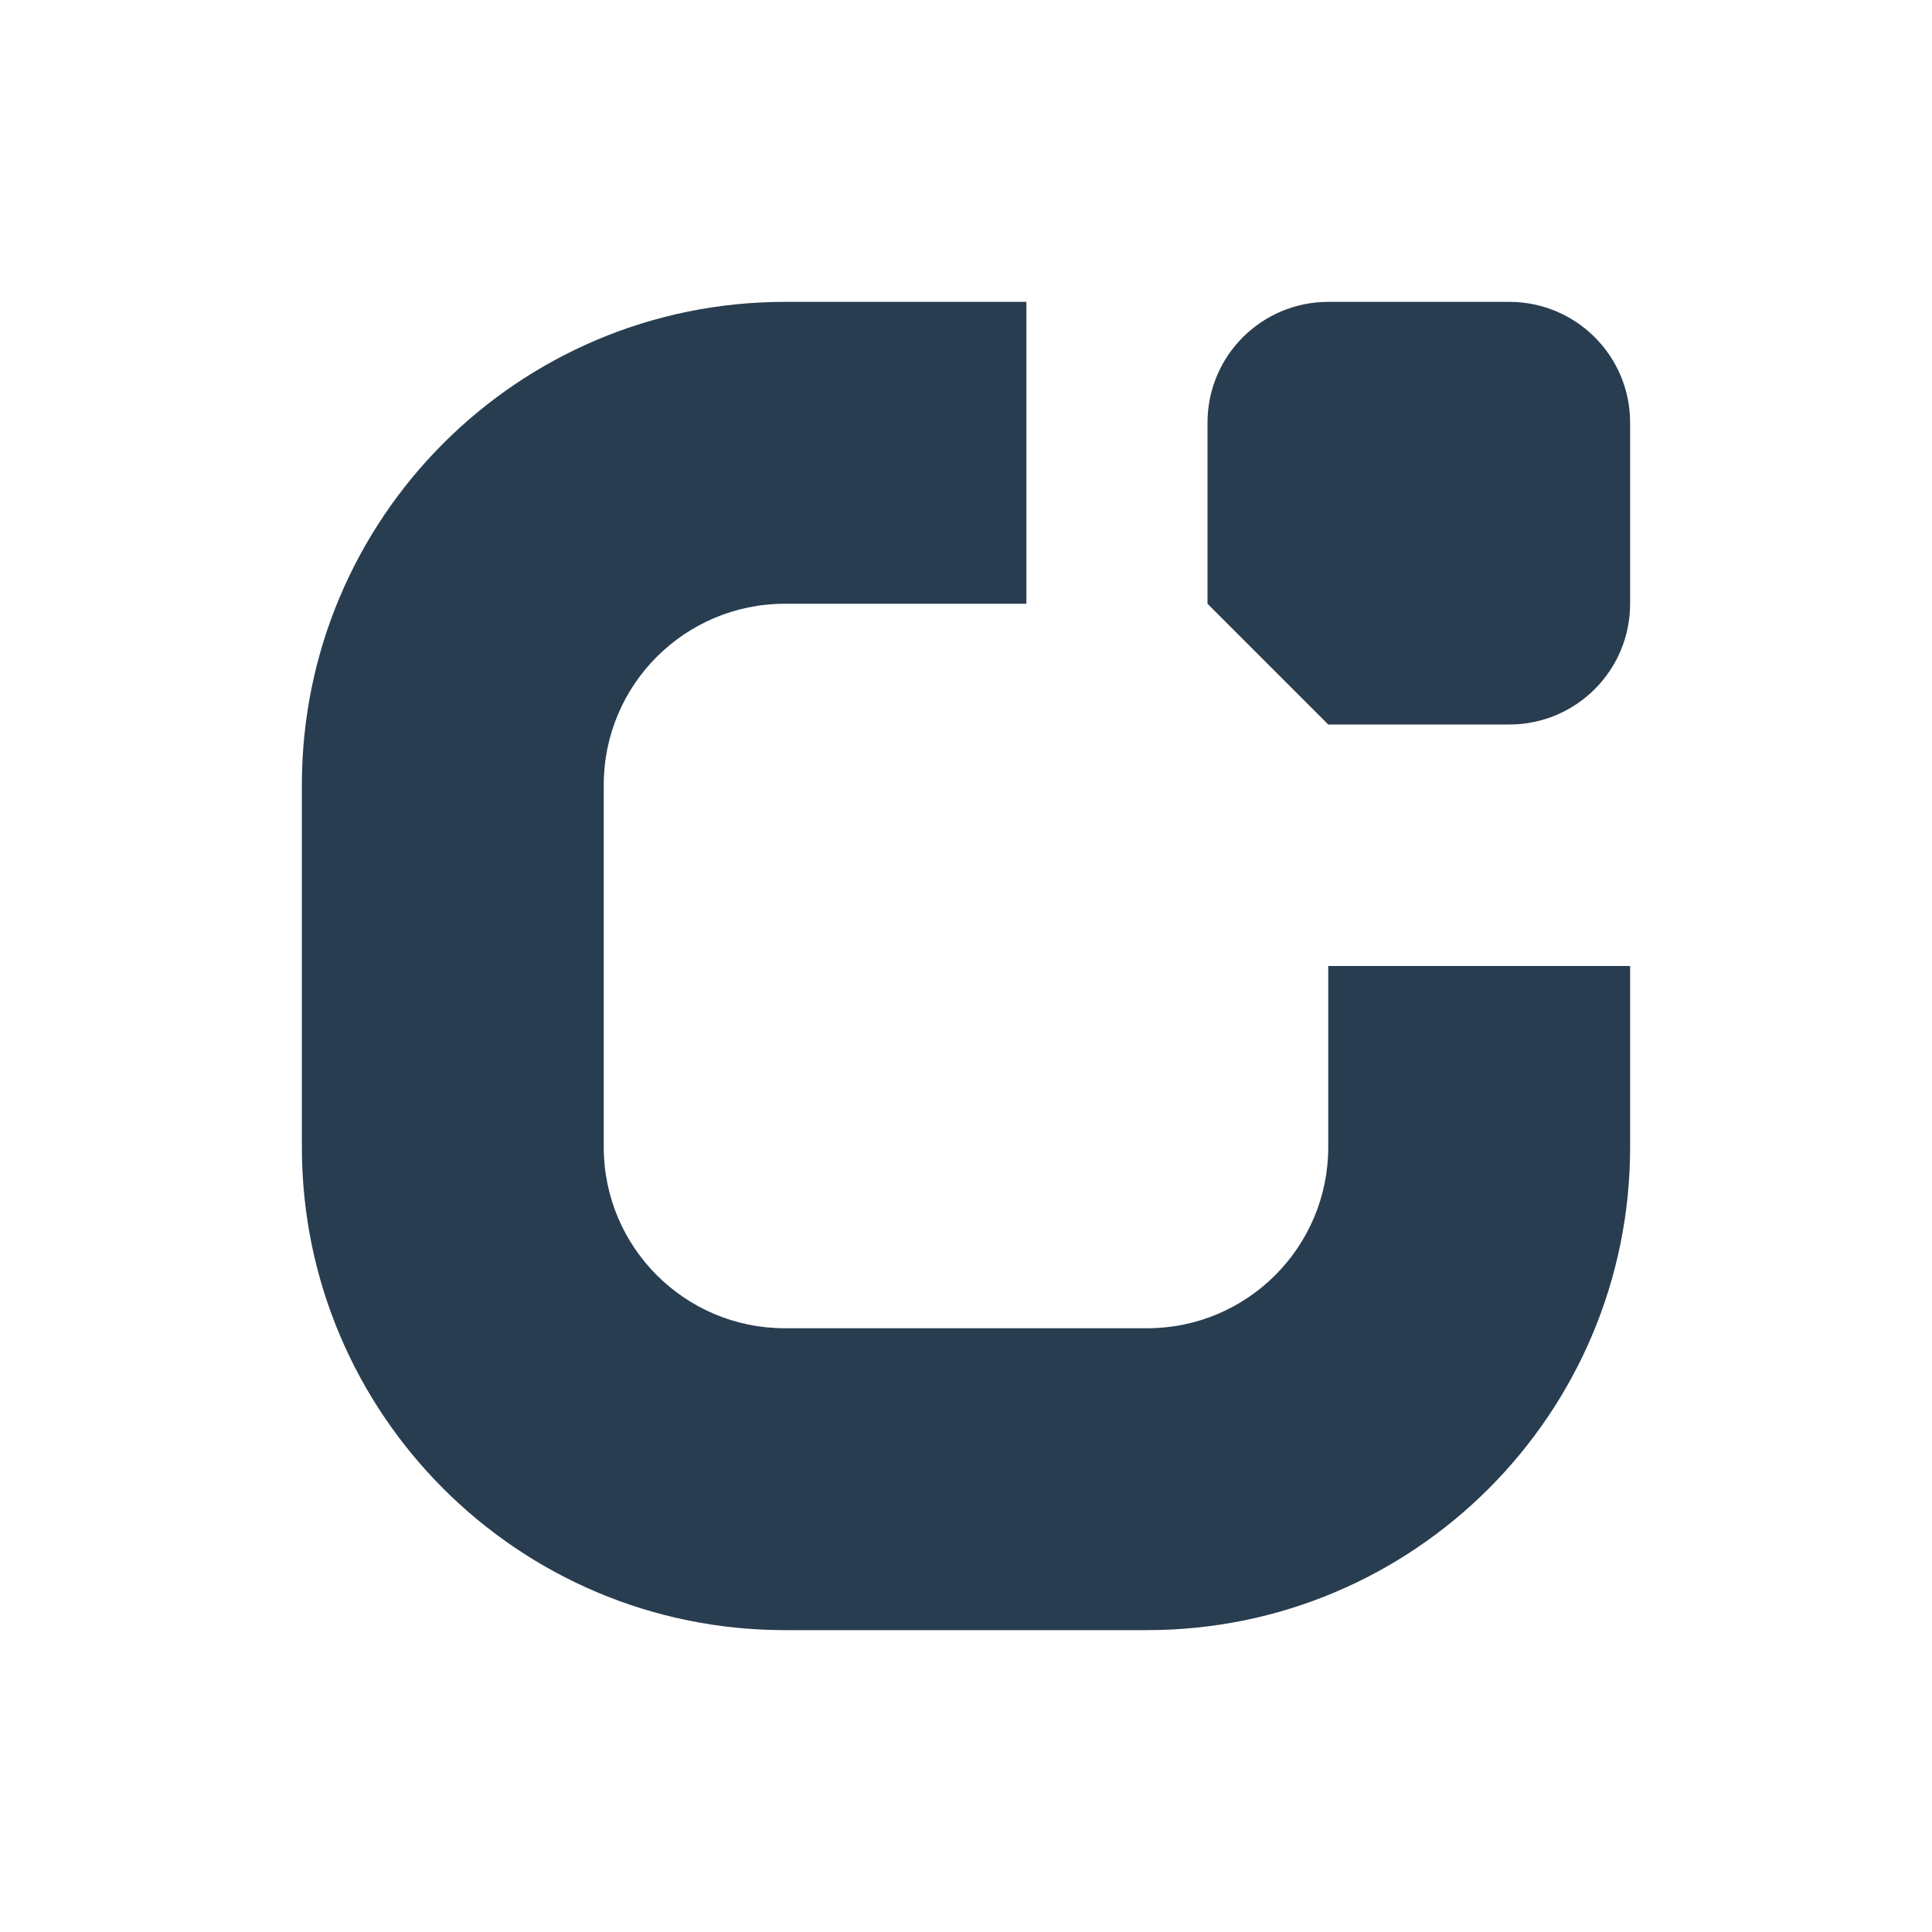
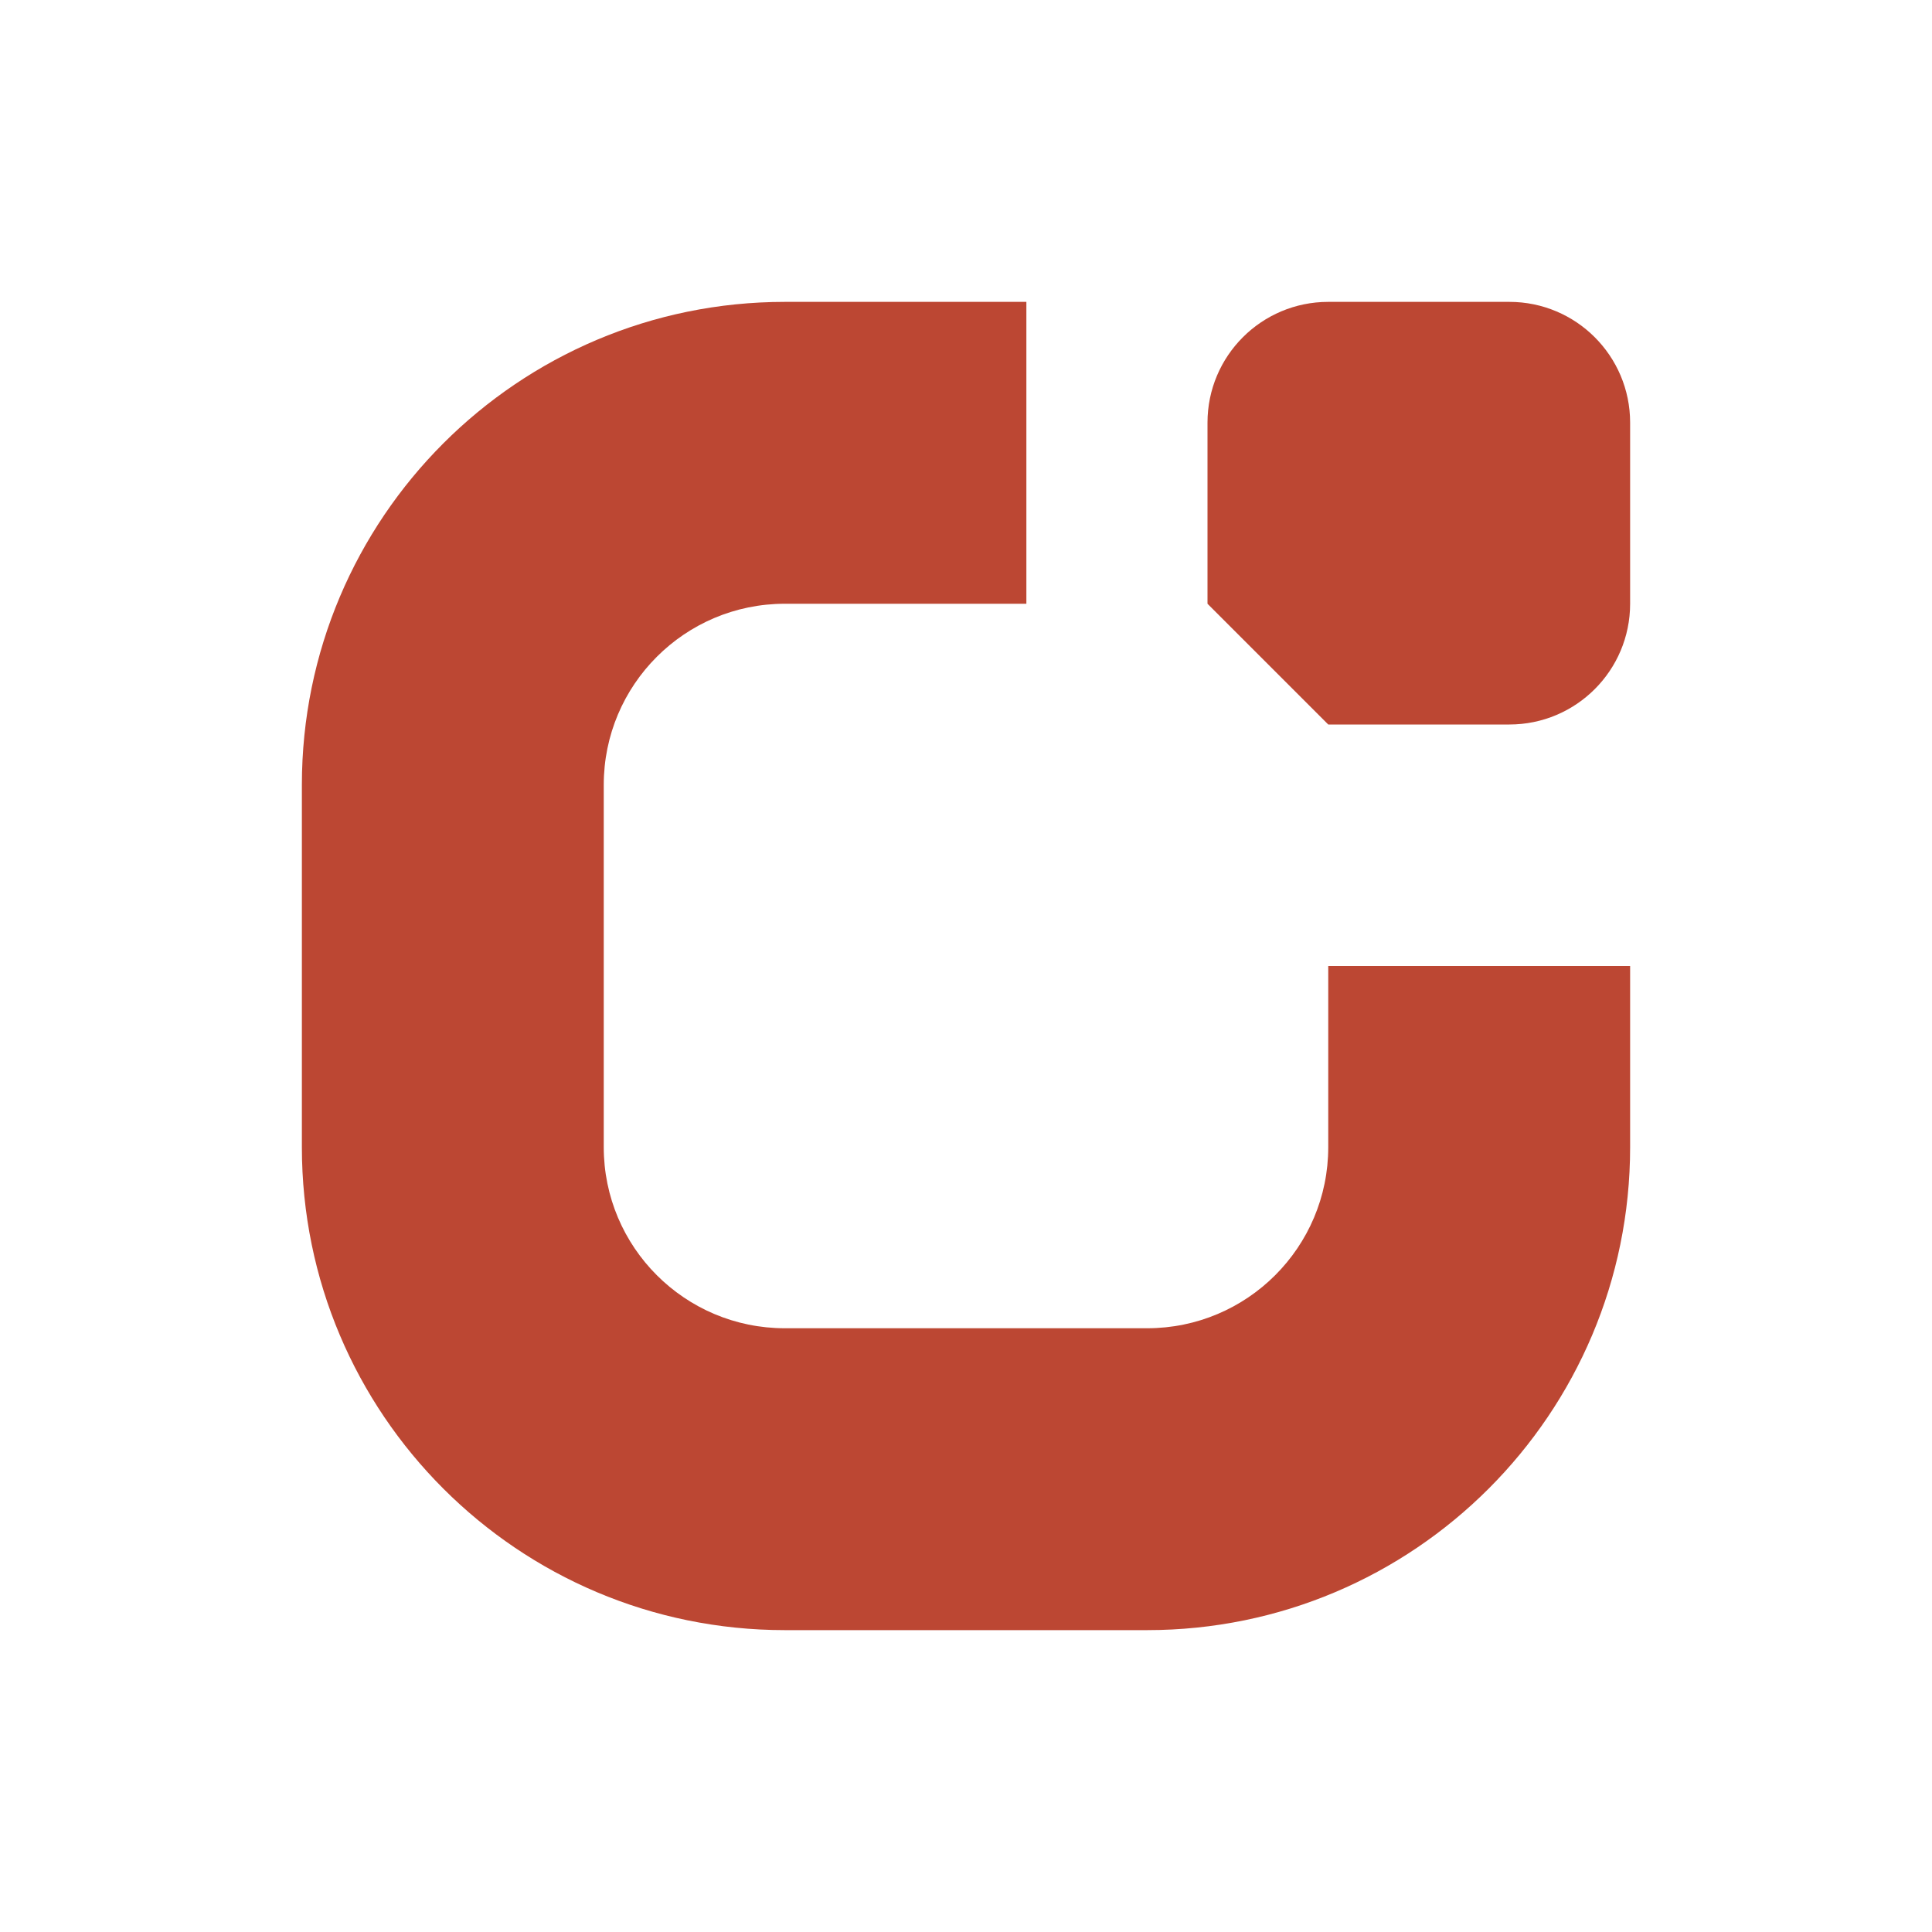
<svg xmlns="http://www.w3.org/2000/svg" viewBox="0 0 256 256" width="256" height="256" role="img" aria-labelledby="title">
-   <path fill="#283D50" d="M104 40H136V80H104A24 24 0 0 0 80 104V152A24 24 0 0 0 104 176H152A24 24 0 0 0 176 152V128H216V152A64 64 0 0 1 152 216H104A64 64 0 0 1 40 152V104A64 64 0 0 1 104 40Z" />
-   <path fill="#283D50" d="M176 40H200A16 16 0 0 1 216 56V80A16 16 0 0 1 200 96H176L160 80V56A16 16 0 0 1 176 40Z" />
+   <path fill="#BC4733" d="M104 40H136V80H104A24 24 0 0 0 80 104V152A24 24 0 0 0 104 176H152A24 24 0 0 0 176 152V128H216V152A64 64 0 0 1 152 216H104A64 64 0 0 1 40 152V104A64 64 0 0 1 104 40Z" />
+   <path fill="#BC4733" d="M176 40H200A16 16 0 0 1 216 56V80A16 16 0 0 1 200 96H176L160 80V56A16 16 0 0 1 176 40Z" />
</svg>
